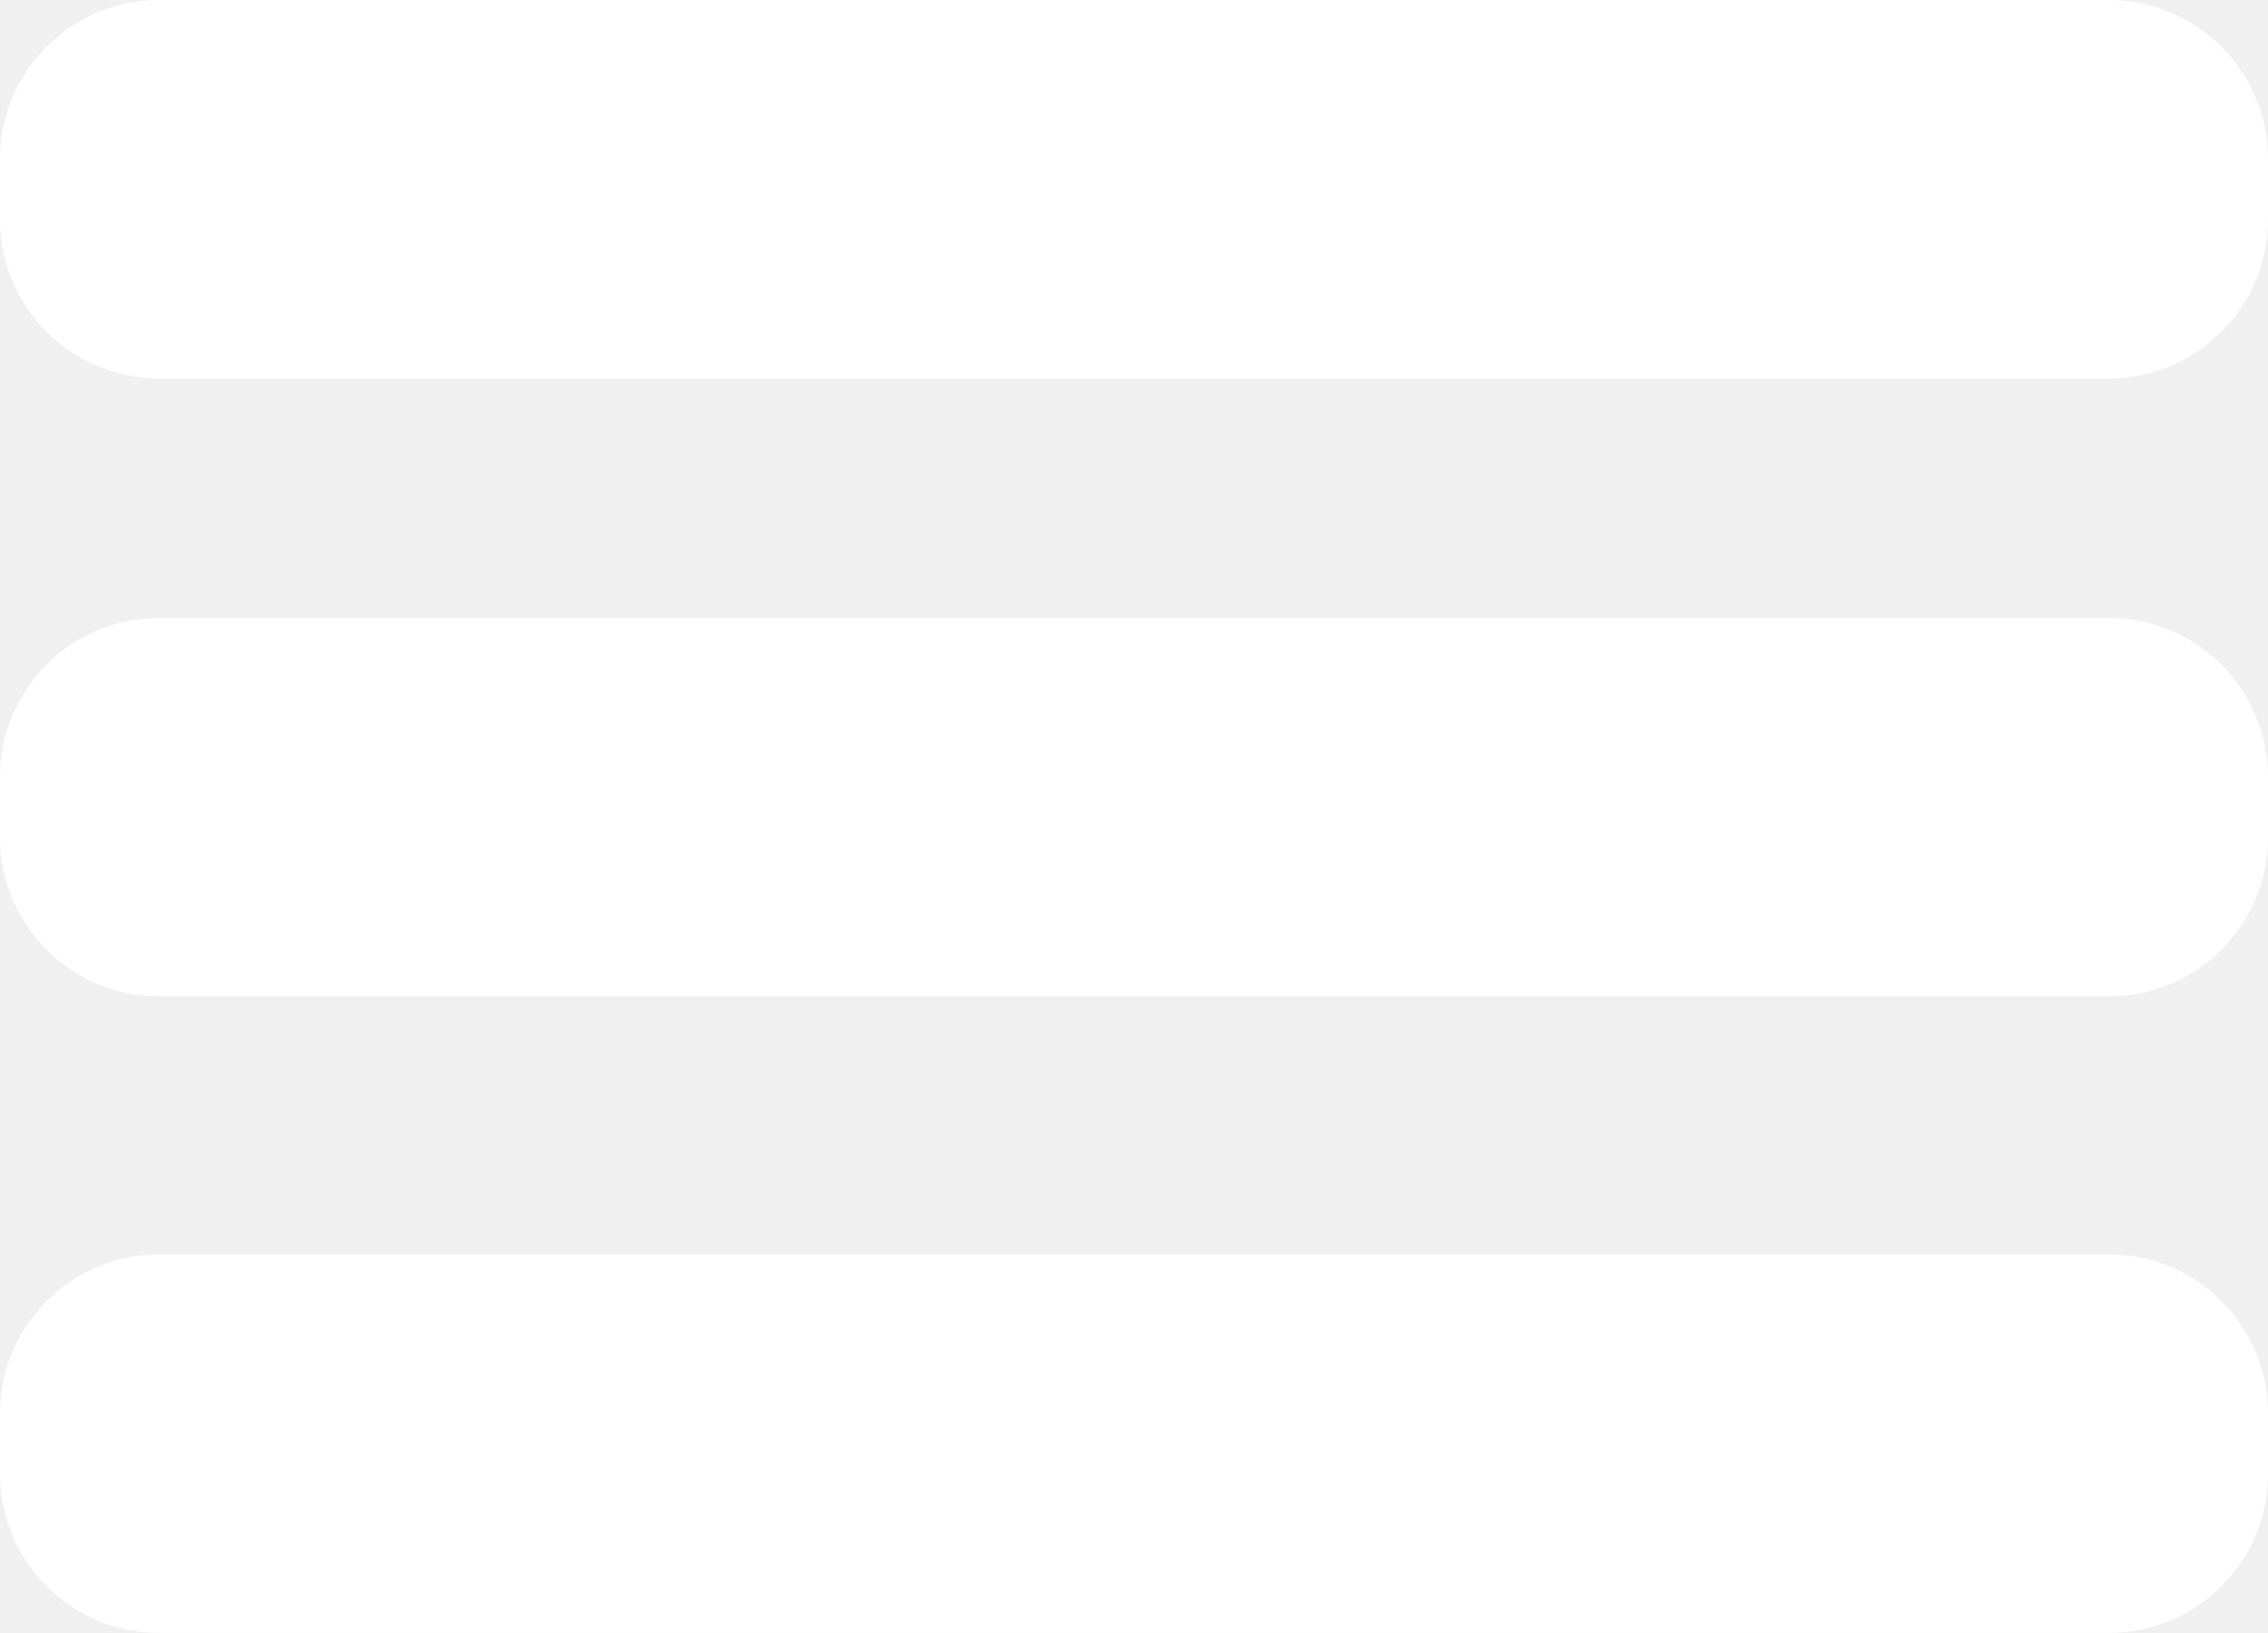
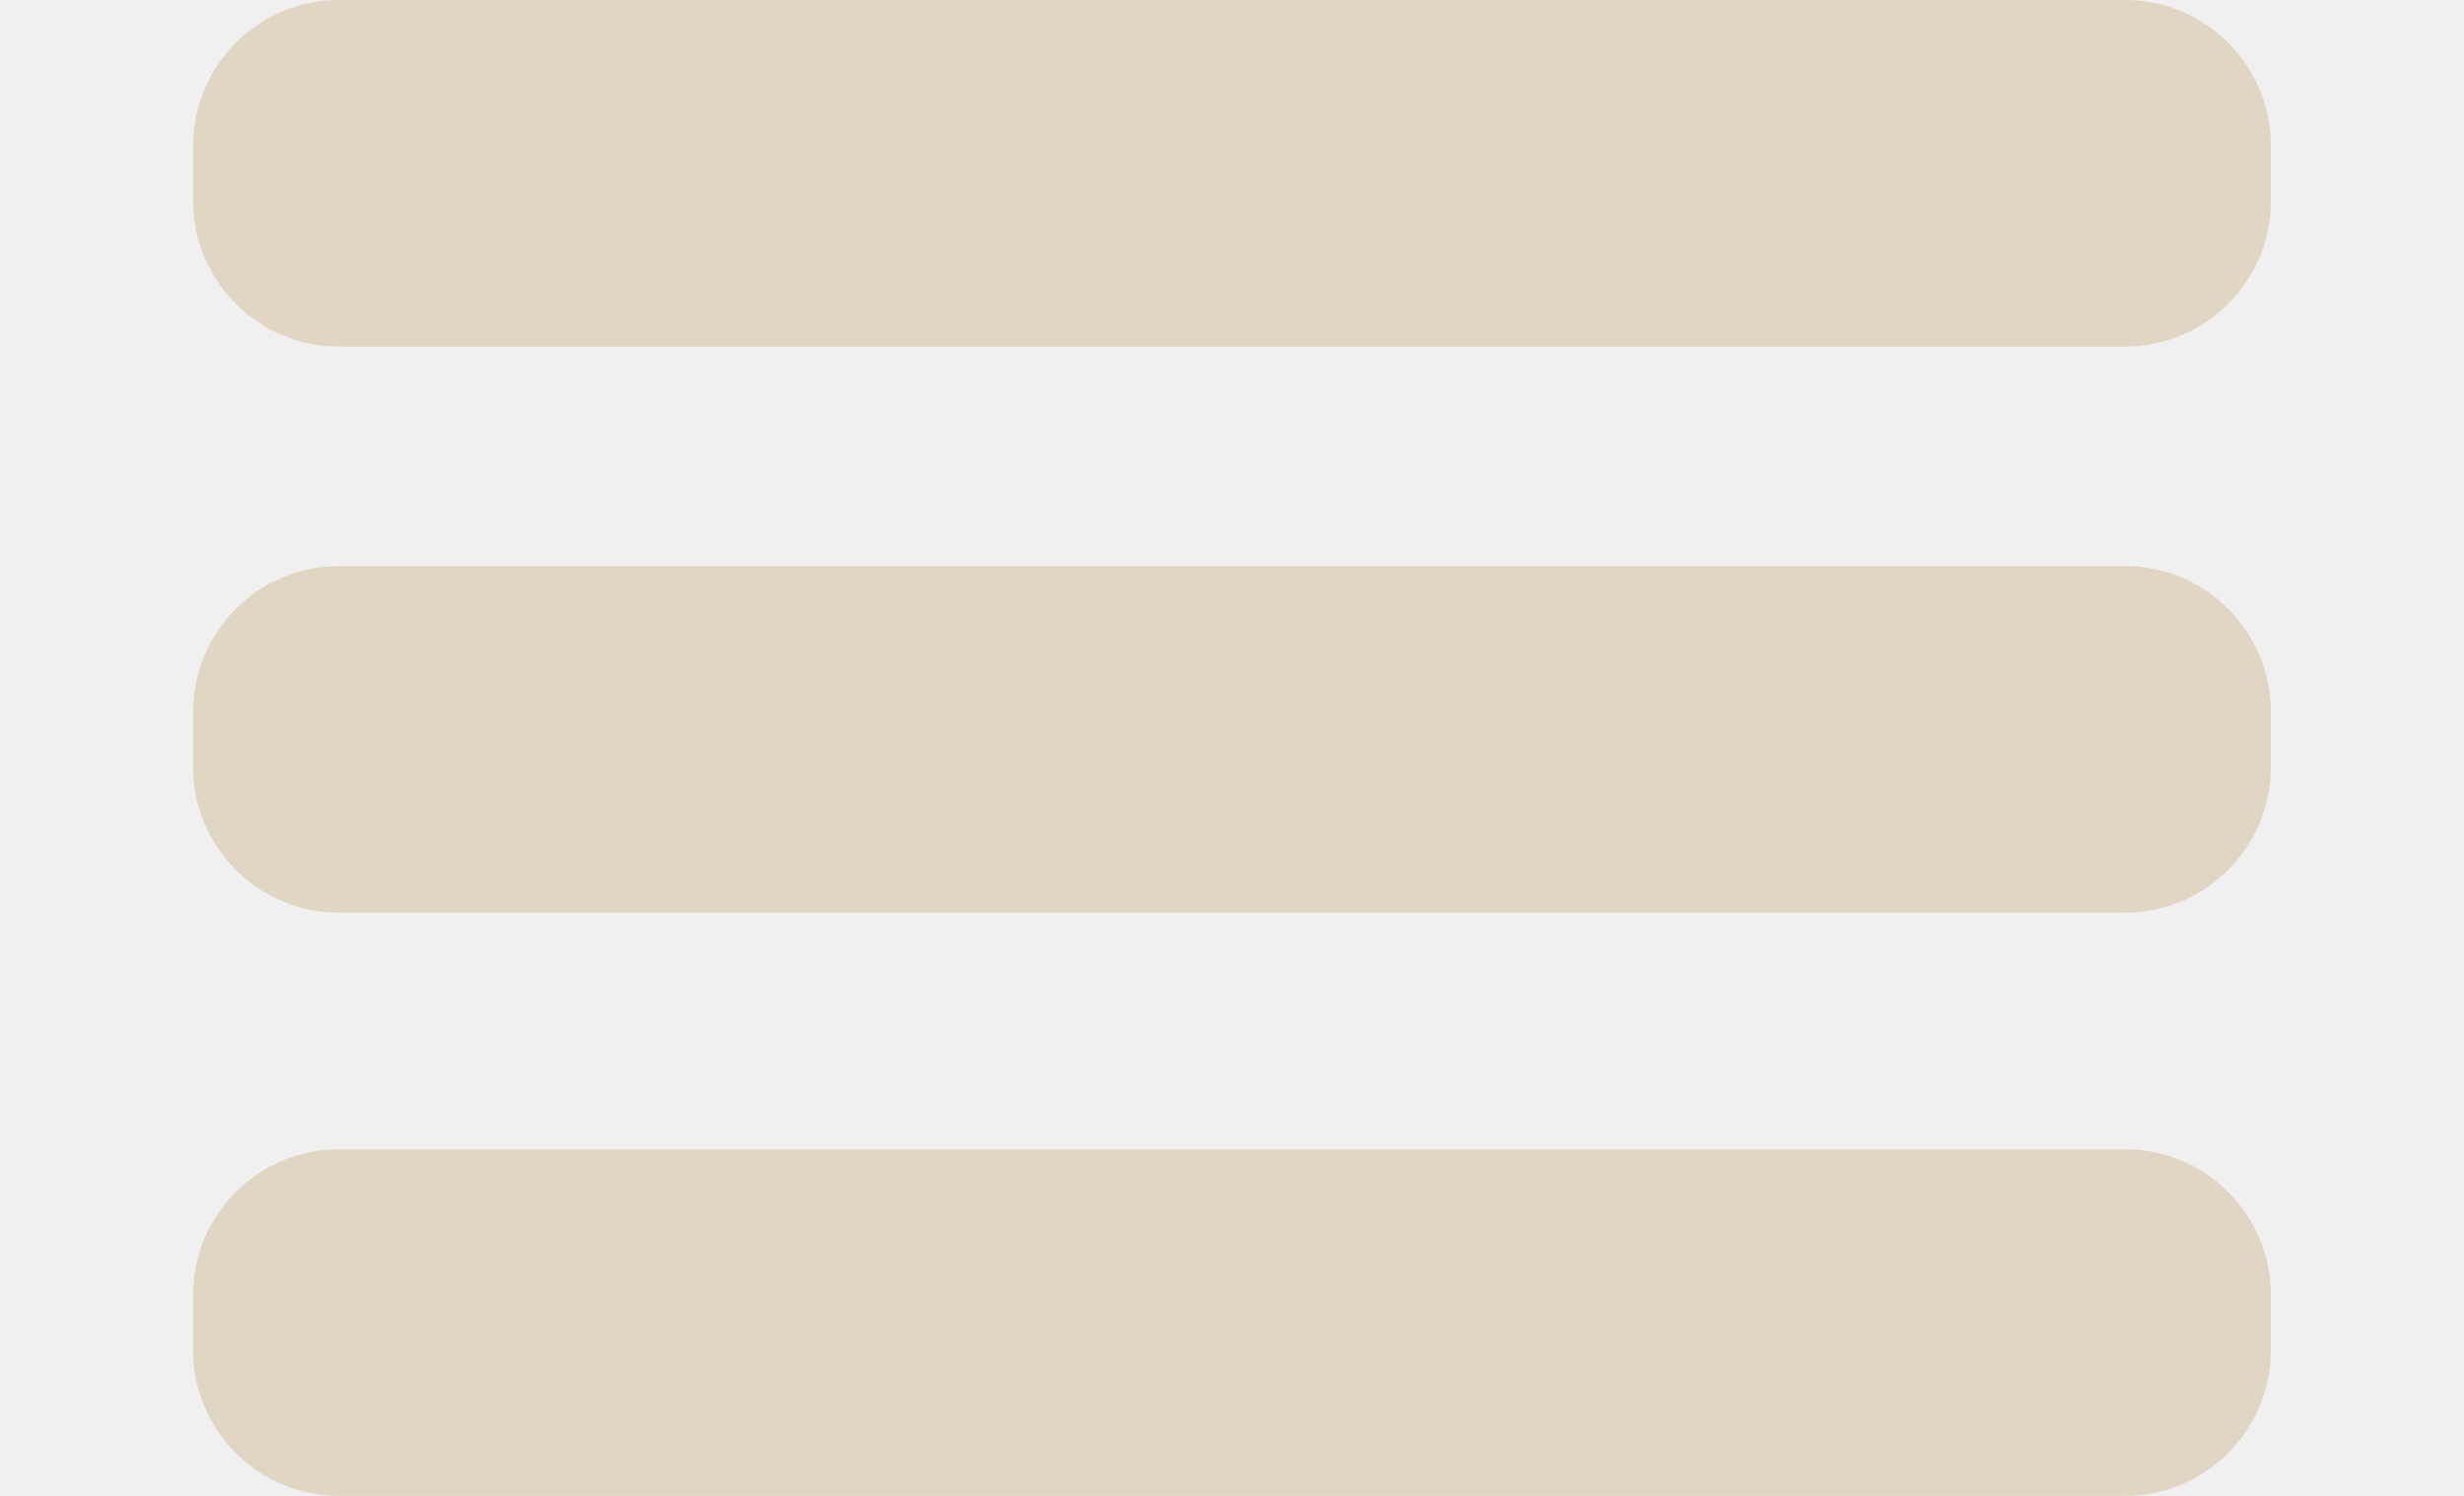
- <svg xmlns="http://www.w3.org/2000/svg" version="1.1" id="Layer_1" x="0px" y="0px" viewBox="0 0 171.4 123.4" enable-background="new 0 0 171.4 123.4" xml:space="preserve">
-   <path fill="#FFFFFF" d="M171.4,16.6c0,6.6-5.4,12-12,12H12c-6.6,0-12-5.4-12-12V12C0,5.4,5.4,0,12,0h147.4c6.6,0,12,5.4,12,12V16.6z  " />
-   <path fill="#FFFFFF" d="M171.4,63.3c0,6.6-5.4,12-12,12H12c-6.6,0-12-5.4-12-12v-4.6c0-6.6,5.4-12,12-12h147.4c6.6,0,12,5.4,12,12  V63.3z" />
-   <path fill="#FFFFFF" d="M171.4,111.4c0,6.6-5.4,12-12,12H12c-6.6,0-12-5.4-12-12v-4.6c0-6.6,5.4-12,12-12h147.4c6.6,0,12,5.4,12,12  V111.4z" />
+ <svg xmlns="http://www.w3.org/2000/svg" version="1.1" id="Layer_1" x="0px" y="0px" viewBox="0 0 1008 612" enable-background="new 0 0 1008 612" xml:space="preserve">
+   <path fill="#E1D6C3" d="M929,82.3c0,32.7-26.8,59.5-59.5,59.5h-731c-32.7,0-59.5-26.8-59.5-59.5V59.5C79,26.8,105.8,0,138.5,0h731  C902.2,0,929,26.8,929,59.5V82.3z" />
+   <path fill="#E1D6C3" d="M929,313.9c0,32.7-26.8,59.5-59.5,59.5h-731c-32.7,0-59.5-26.8-59.5-59.5v-22.8c0-32.7,26.8-59.5,59.5-59.5  h731c32.7,0,59.5,26.8,59.5,59.5V313.9z" />
+   <path fill="#E1D6C3" d="M929,552.5c0,32.7-26.8,59.5-59.5,59.5h-731c-32.7,0-59.5-26.8-59.5-59.5v-22.8c0-32.7,26.8-59.5,59.5-59.5  h731c32.7,0,59.5,26.8,59.5,59.5V552.5z" />
</svg>
